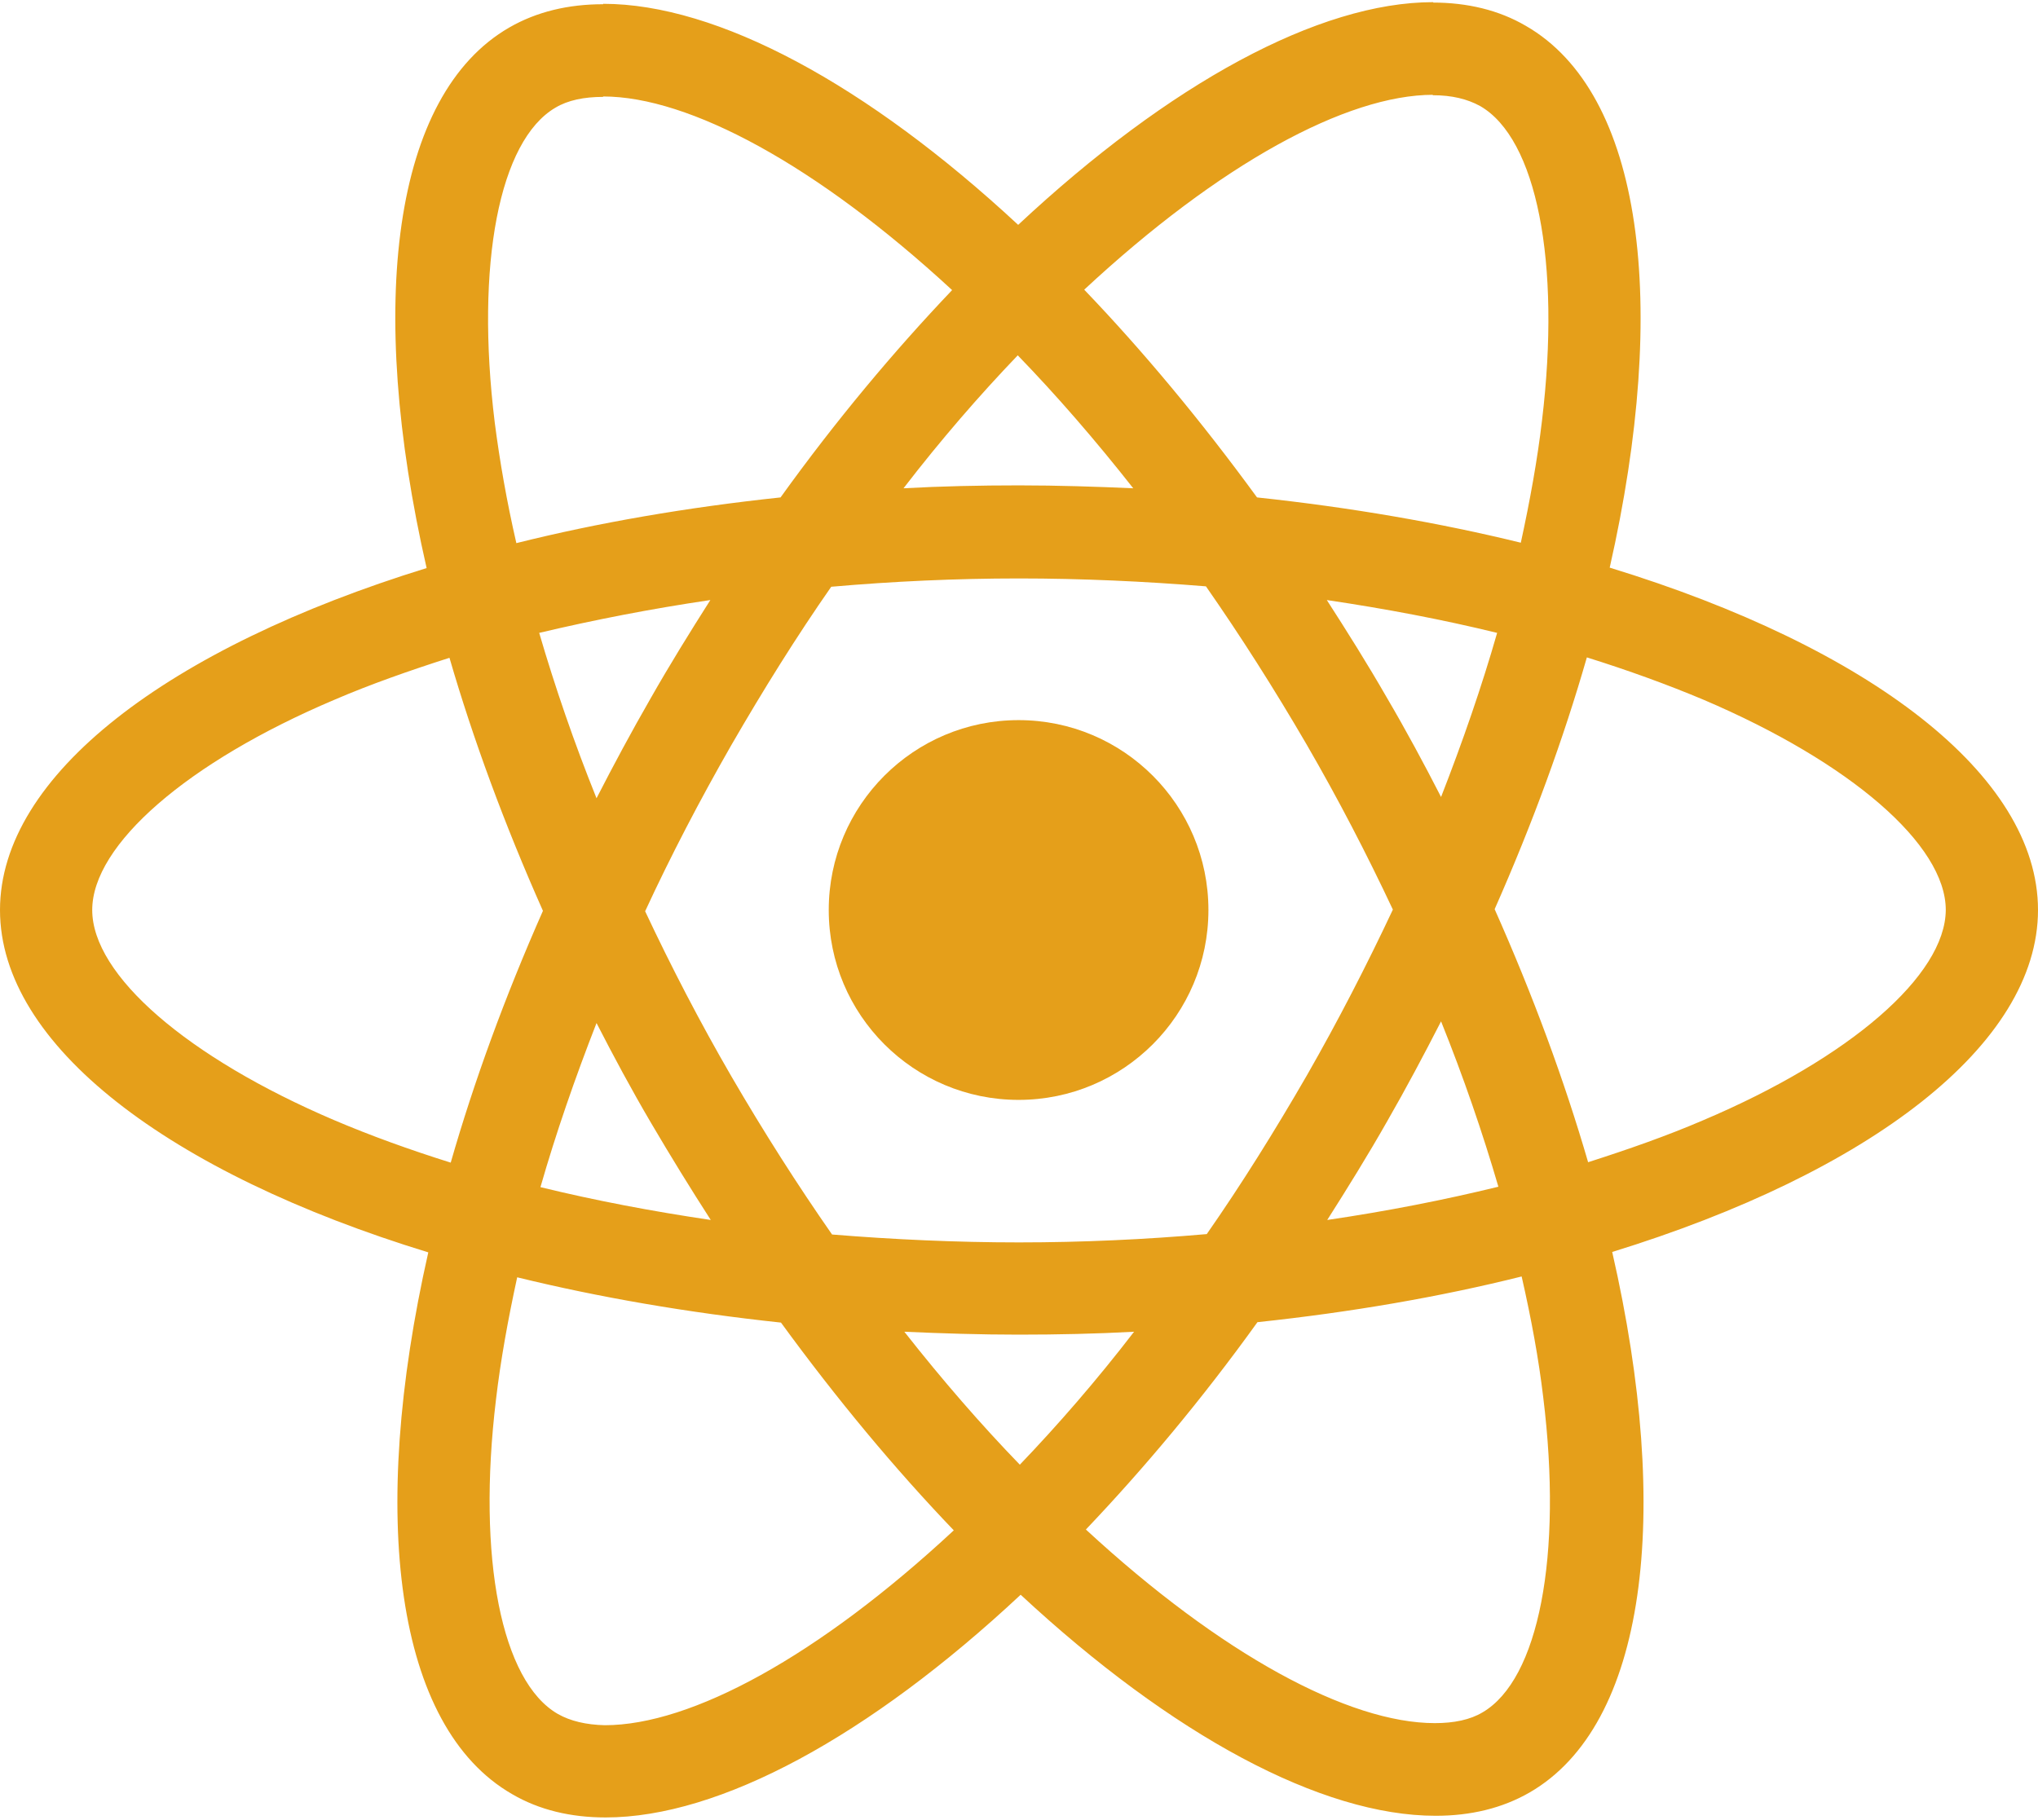
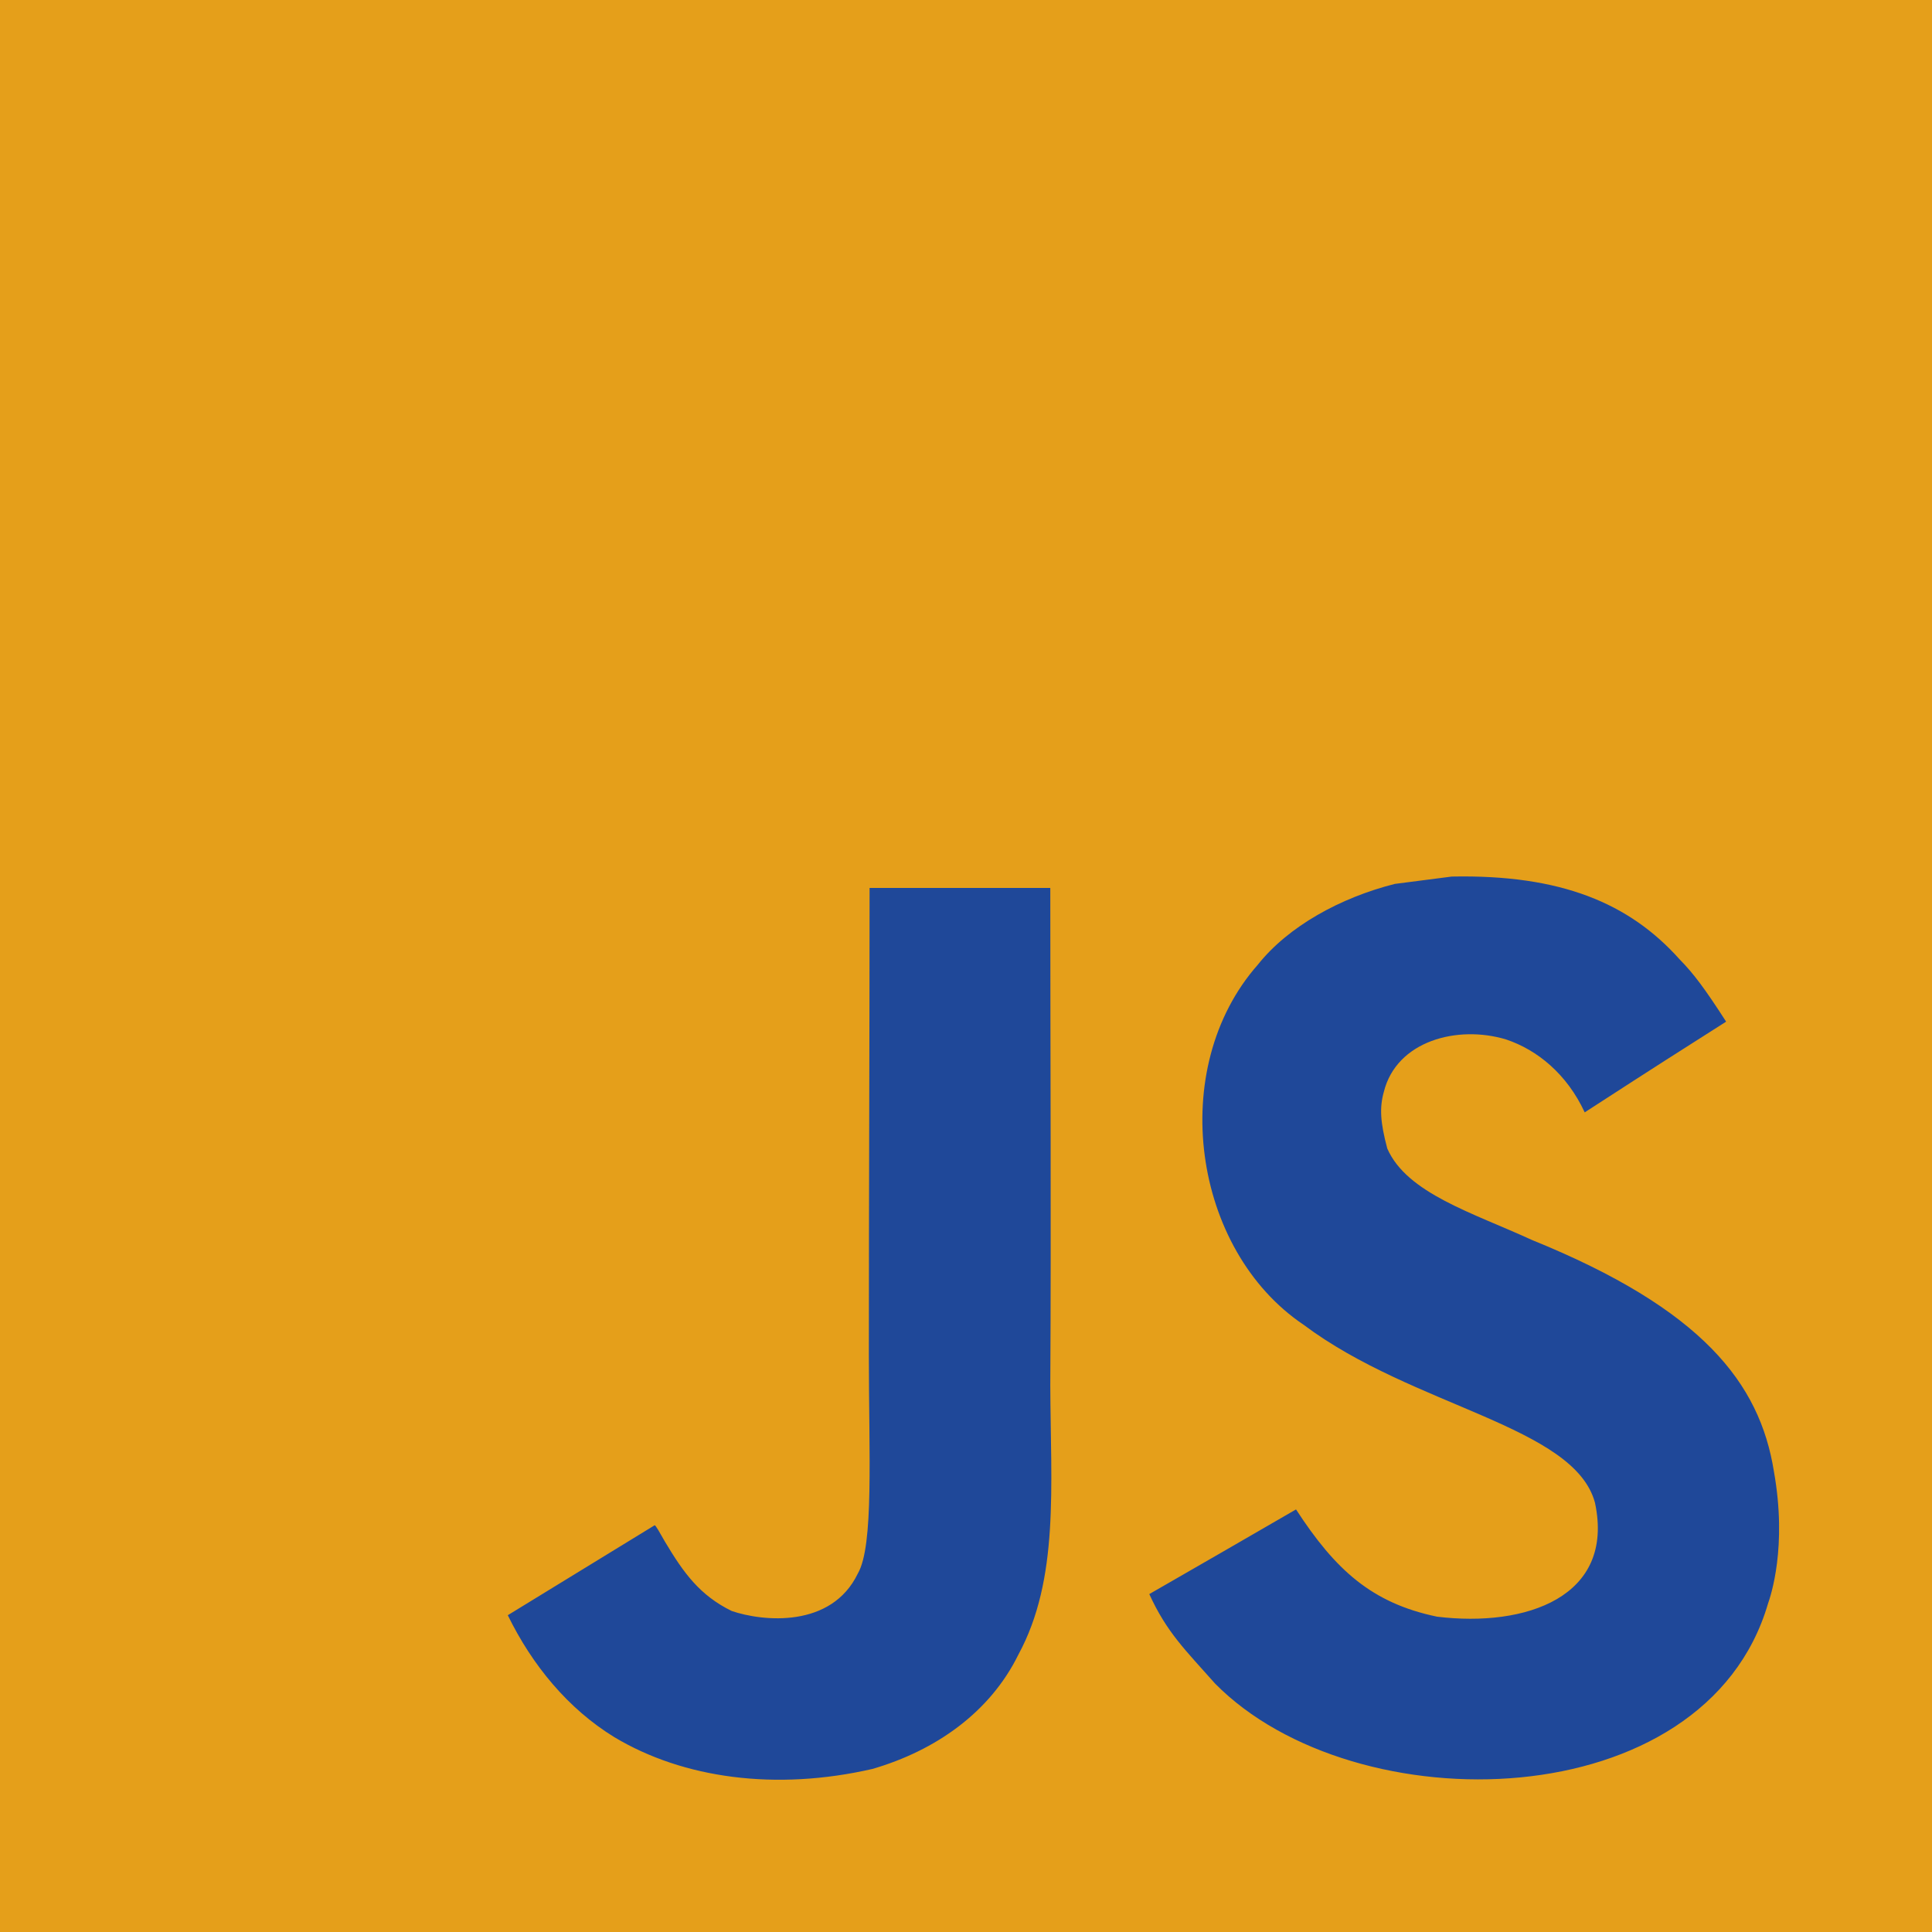
- <svg xmlns="http://www.w3.org/2000/svg" width="243" height="217" viewBox="0 0 243 217" fill="none">
-   <path d="M243 108.525C243 92.421 222.841 77.159 191.933 67.695C199.066 36.181 195.896 11.108 181.928 3.081C178.709 1.198 174.944 0.306 170.833 0.306V11.356C173.111 11.356 174.944 11.802 176.48 12.644C183.216 16.509 186.138 31.226 183.86 50.154C183.315 54.812 182.423 59.717 181.334 64.722C171.626 62.344 161.026 60.51 149.881 59.321C143.195 50.154 136.26 41.83 129.276 34.546C145.424 19.532 160.58 11.306 170.883 11.306V0.257C157.262 0.257 139.43 9.969 121.401 26.816C103.372 10.068 85.54 0.455 71.919 0.455V11.505C82.172 11.505 97.378 19.681 113.525 34.595C106.591 41.879 99.657 50.154 93.069 59.321C81.875 60.51 71.275 62.344 61.567 64.772C60.428 59.816 59.586 55.01 58.992 50.402C56.664 31.474 59.536 16.757 66.223 12.843C67.709 11.951 69.641 11.554 71.919 11.554V0.504C67.759 0.504 63.994 1.396 60.725 3.279C46.807 11.306 43.687 36.33 50.868 67.745C20.06 77.258 0 92.47 0 108.525C0 124.629 20.159 139.89 51.067 149.354C43.934 180.869 47.104 205.941 61.072 213.968C64.291 215.851 68.056 216.743 72.216 216.743C85.838 216.743 103.669 207.031 121.698 190.184C139.727 206.932 157.559 216.545 171.18 216.545C175.34 216.545 179.105 215.653 182.374 213.77C196.292 205.743 199.413 180.72 192.231 149.305C222.94 139.841 243 124.579 243 108.525ZM178.51 75.475C176.678 81.867 174.399 88.457 171.824 95.047C169.793 91.083 167.663 87.119 165.335 83.155C163.057 79.191 160.63 75.326 158.203 71.56C165.236 72.601 172.022 73.889 178.51 75.475ZM155.825 128.246C151.962 134.935 147.999 141.278 143.888 147.174C136.508 147.818 129.029 148.165 121.5 148.165C114.021 148.165 106.542 147.818 99.211 147.224C95.1 141.327 91.088 135.034 87.224 128.395C83.46 121.903 80.042 115.313 76.922 108.673C79.993 102.034 83.46 95.394 87.175 88.903C91.038 82.213 95.001 75.871 99.112 69.974C106.492 69.33 113.971 68.983 121.5 68.983C128.979 68.983 136.458 69.33 143.789 69.925C147.9 75.821 151.912 82.114 155.776 88.754C159.54 95.245 162.958 101.835 166.078 108.475C162.958 115.115 159.54 121.755 155.825 128.246ZM171.824 121.804C174.498 128.444 176.777 135.084 178.659 141.525C172.17 143.111 165.335 144.449 158.252 145.49C160.679 141.674 163.106 137.76 165.385 133.746C167.663 129.782 169.793 125.768 171.824 121.804ZM121.599 174.675C116.993 169.918 112.386 164.616 107.829 158.819C112.287 159.017 116.844 159.165 121.45 159.165C126.106 159.165 130.713 159.066 135.22 158.819C130.762 164.616 126.156 169.918 121.599 174.675ZM84.748 145.49C77.714 144.449 70.929 143.161 64.44 141.575C66.273 135.183 68.551 128.593 71.127 122.003C73.158 125.967 75.287 129.931 77.615 133.895C79.943 137.859 82.321 141.724 84.748 145.49ZM121.351 42.375C125.958 47.132 130.564 52.434 135.121 58.231C130.663 58.033 126.106 57.884 121.5 57.884C116.844 57.884 112.238 57.983 107.73 58.231C112.188 52.434 116.795 47.132 121.351 42.375ZM84.698 71.56C82.271 75.375 79.844 79.29 77.566 83.303C75.287 87.268 73.158 91.232 71.127 95.196C68.452 88.556 66.174 81.916 64.291 75.475C70.78 73.939 77.615 72.601 84.698 71.56ZM39.873 133.597C22.339 126.115 10.996 116.304 10.996 108.525C10.996 100.745 22.339 90.885 39.873 83.452C44.132 81.619 48.788 79.984 53.593 78.448C56.416 88.159 60.131 98.268 64.737 108.624C60.18 118.93 56.515 128.989 53.741 138.652C48.838 137.115 44.182 135.431 39.873 133.597ZM66.52 204.405C59.784 200.54 56.862 185.824 59.14 166.895C59.685 162.238 60.577 157.332 61.666 152.327C71.374 154.706 81.974 156.539 93.119 157.728C99.805 166.895 106.74 175.22 113.724 182.504C97.576 197.518 82.42 205.743 72.117 205.743C69.888 205.693 68.006 205.248 66.52 204.405ZM184.008 166.648C186.336 185.576 183.464 200.292 176.777 204.207C175.291 205.099 173.359 205.495 171.081 205.495C160.828 205.495 145.622 197.319 129.475 182.405C136.409 175.121 143.343 166.846 149.931 157.679C161.125 156.49 171.725 154.656 181.433 152.228C182.572 157.233 183.464 162.039 184.008 166.648ZM203.078 133.597C198.818 135.431 194.162 137.066 189.358 138.602C186.534 128.89 182.82 118.782 178.213 108.426C182.77 98.119 186.435 88.06 189.209 78.398C194.113 79.934 198.769 81.619 203.127 83.452C220.661 90.934 232.004 100.745 232.004 108.525C231.955 116.304 220.612 126.165 203.078 133.597Z" fill="#E59F1A" />
-   <path d="M121.45 131.169C133.952 131.169 144.086 121.031 144.086 108.525C144.086 96.019 133.952 85.88 121.45 85.88C108.949 85.88 98.815 96.019 98.815 108.525C98.815 121.031 108.949 131.169 121.45 131.169Z" fill="#E59F1A" />
+ <svg xmlns="http://www.w3.org/2000/svg" width="204" height="204" viewBox="0 0 204 204" fill="none">
+   <path d="M0 0H204V204H0V0Z" fill="#E59F1A" />
+   <path d="M187.304 155.346C185.811 146.038 179.741 138.224 161.765 130.932C155.521 128.062 148.559 126.007 146.484 121.275C145.748 118.522 145.651 116.97 146.116 115.303C147.454 109.892 153.911 108.205 159.031 109.757C162.327 110.862 165.449 113.403 167.33 117.455C176.134 111.754 176.115 111.793 182.262 107.876C180.013 104.385 178.81 102.776 177.337 101.283C172.043 95.368 164.829 92.324 153.291 92.556C151.294 92.809 149.277 93.08 147.279 93.332C141.52 94.787 136.032 97.812 132.813 101.864C123.156 112.821 125.91 131.999 137.661 139.892C149.238 148.579 166.245 150.557 168.416 158.682C170.53 168.63 161.106 171.849 151.74 170.705C144.836 169.27 140.997 165.76 136.847 159.38C129.207 163.801 129.207 163.801 121.353 168.32C123.215 172.392 125.173 174.234 128.295 177.763C143.072 192.753 180.051 192.016 186.683 169.328C186.955 168.552 188.739 163.355 187.304 155.346V155.346ZM110.901 93.759H91.819C91.819 110.241 91.742 126.608 91.742 143.091C91.742 153.582 92.285 163.2 90.579 166.148C87.786 171.946 80.553 171.228 77.257 170.103C73.902 168.455 72.195 166.109 70.217 162.793C69.674 161.843 69.267 161.106 69.131 161.048C63.954 164.208 58.795 167.389 53.618 170.55C56.197 175.843 59.998 180.439 64.865 183.425C72.137 187.789 81.91 189.127 92.13 186.78C98.781 184.841 104.521 180.827 107.527 174.719C111.87 166.71 110.94 157.014 110.901 146.291C110.998 128.799 110.901 111.308 110.901 93.759Z" fill="#1F4899" />
</svg>
